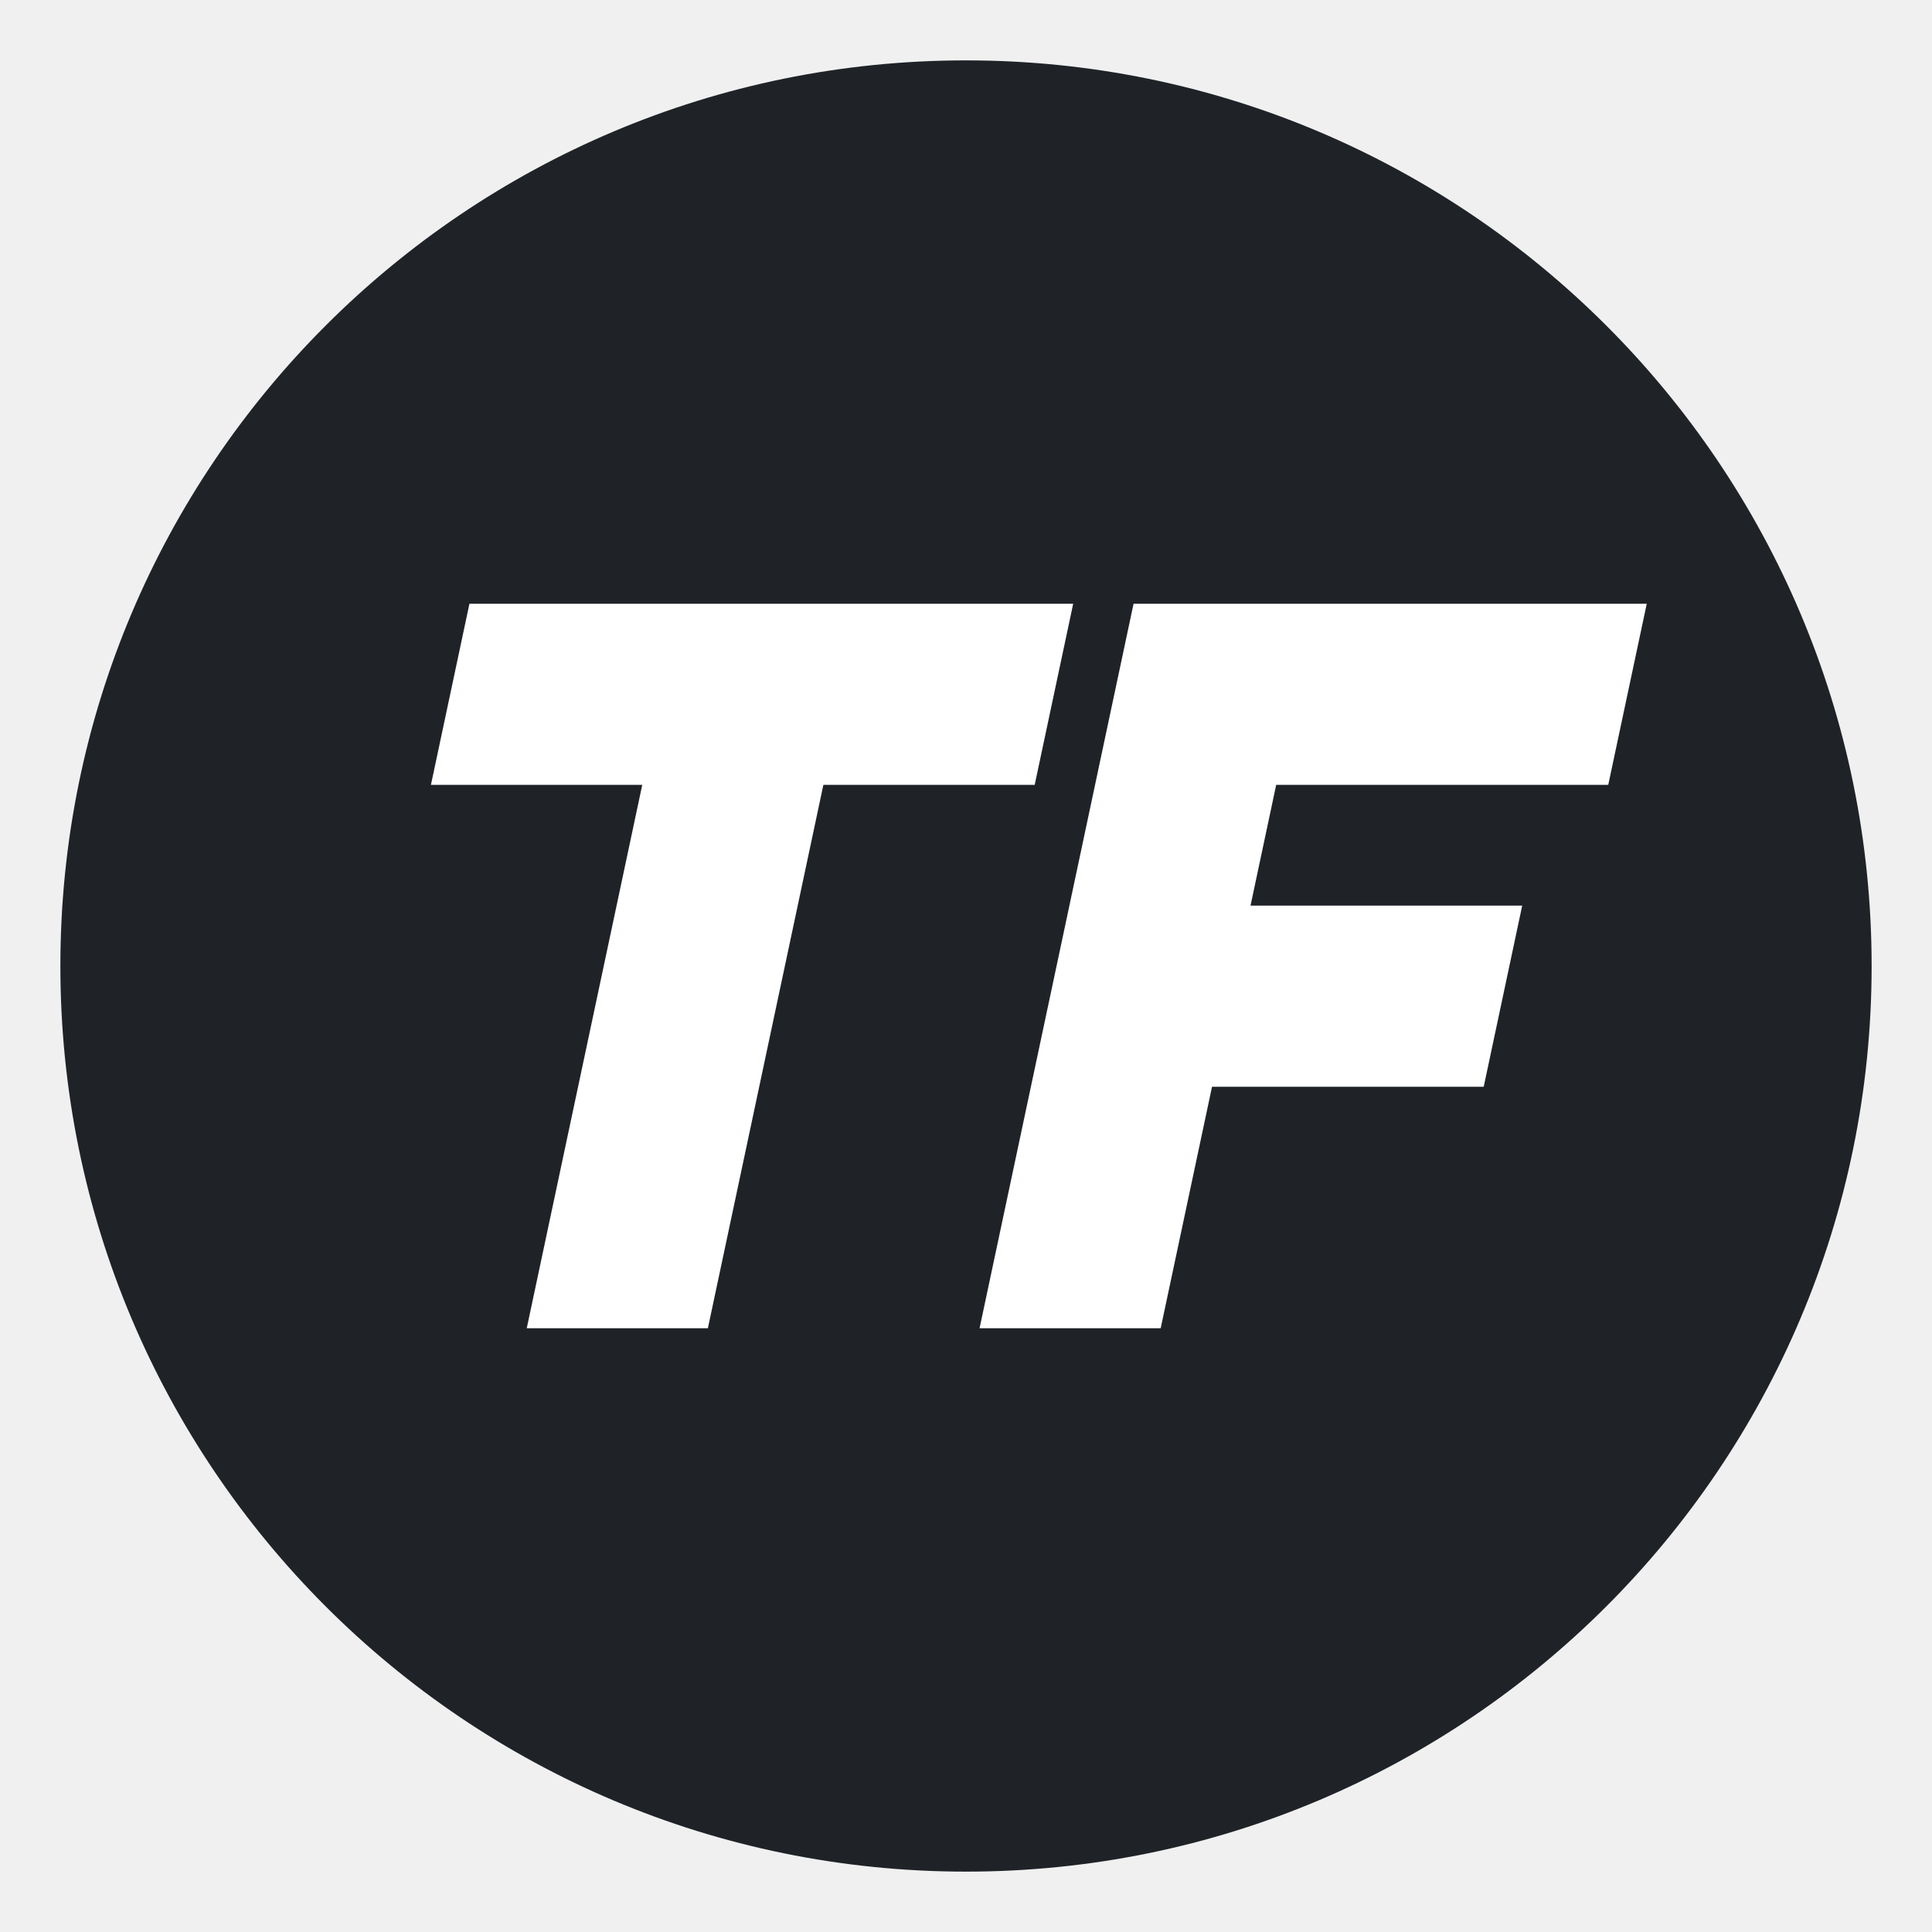
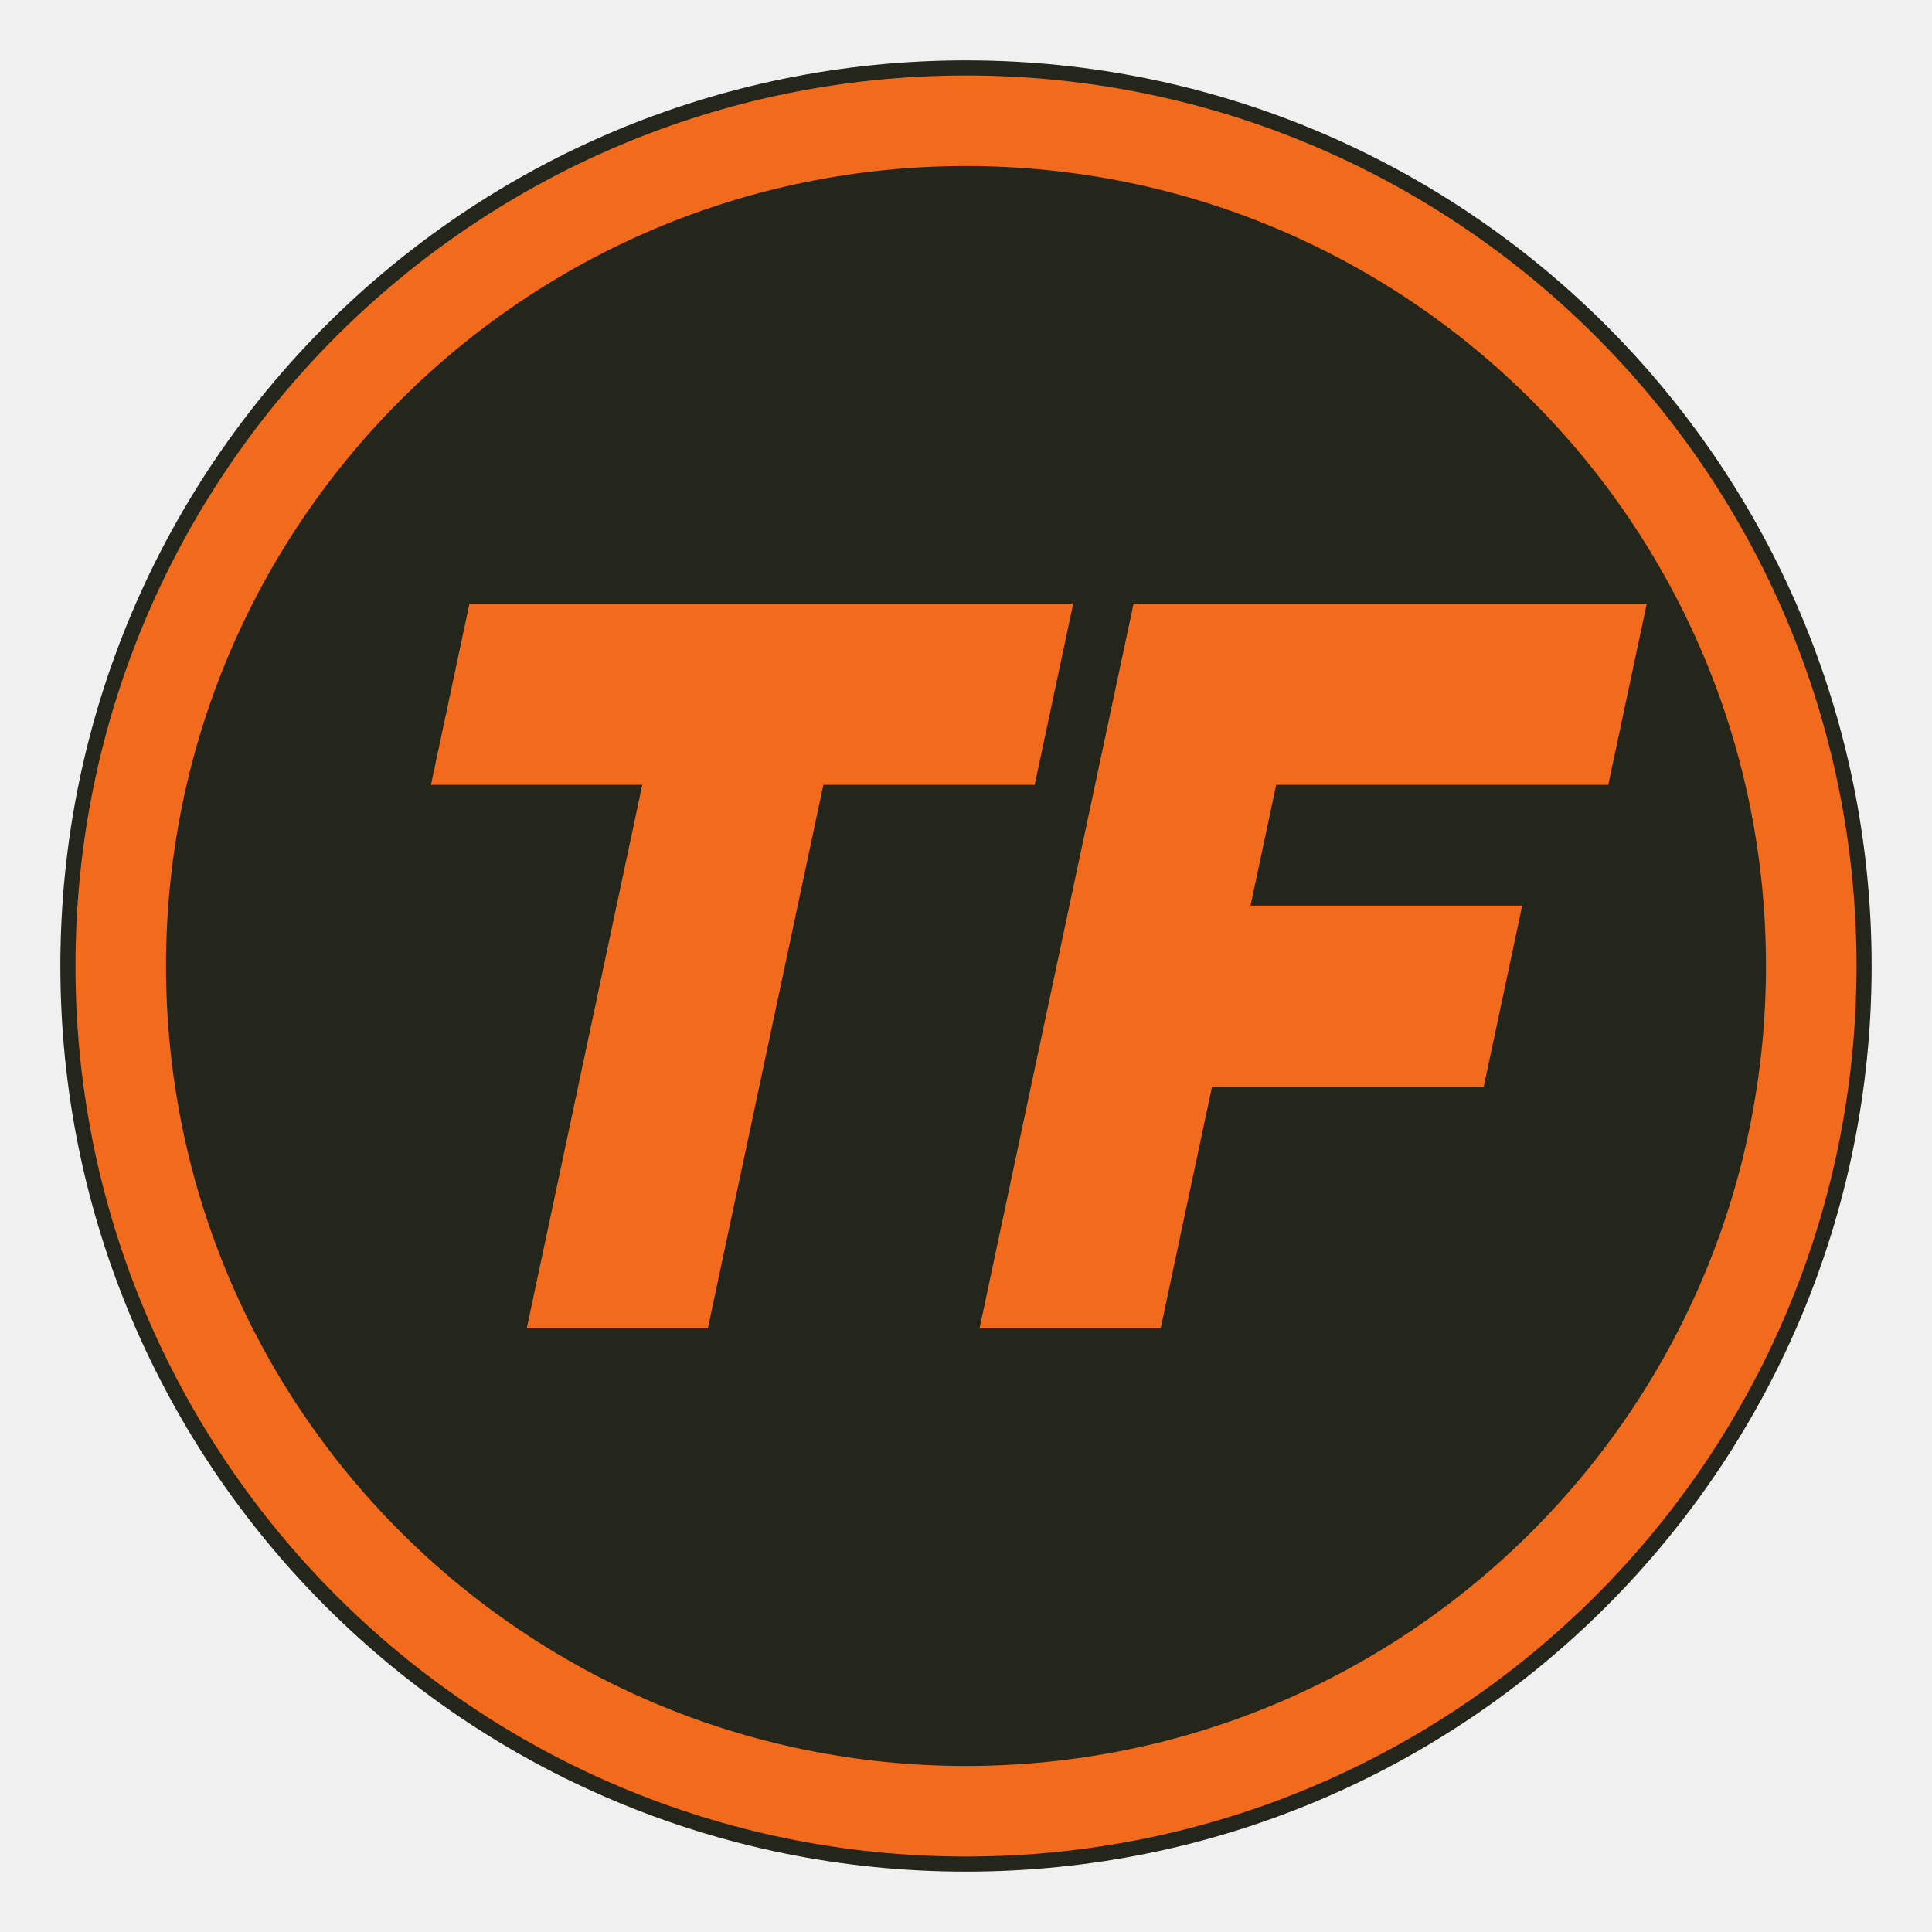
<svg xmlns="http://www.w3.org/2000/svg" viewBox="0 0 64 64">
-   <circle cx="32" cy="32" r="30" fill="#1f2328" />
-   <g fill="#ffffff" transform="translate(32 32) skewX(-12) translate(-32 -32)">
+   <circle cx="32" cy="32" r="30" fill="#24261b" />
+   <circle cx="32" cy="32" r="28" fill="none" stroke="#f26a1b" stroke-width="3" />
+   <g fill="#f26a1b" transform="translate(32 32) skewX(-12) translate(-32 -32)">
    <path d="M13 20h20v6h-7v18h-6V26h-7z" />
    <path d="M35 20h17v6H41v4h9v6h-9v8h-6z" />
  </g>
</svg>
